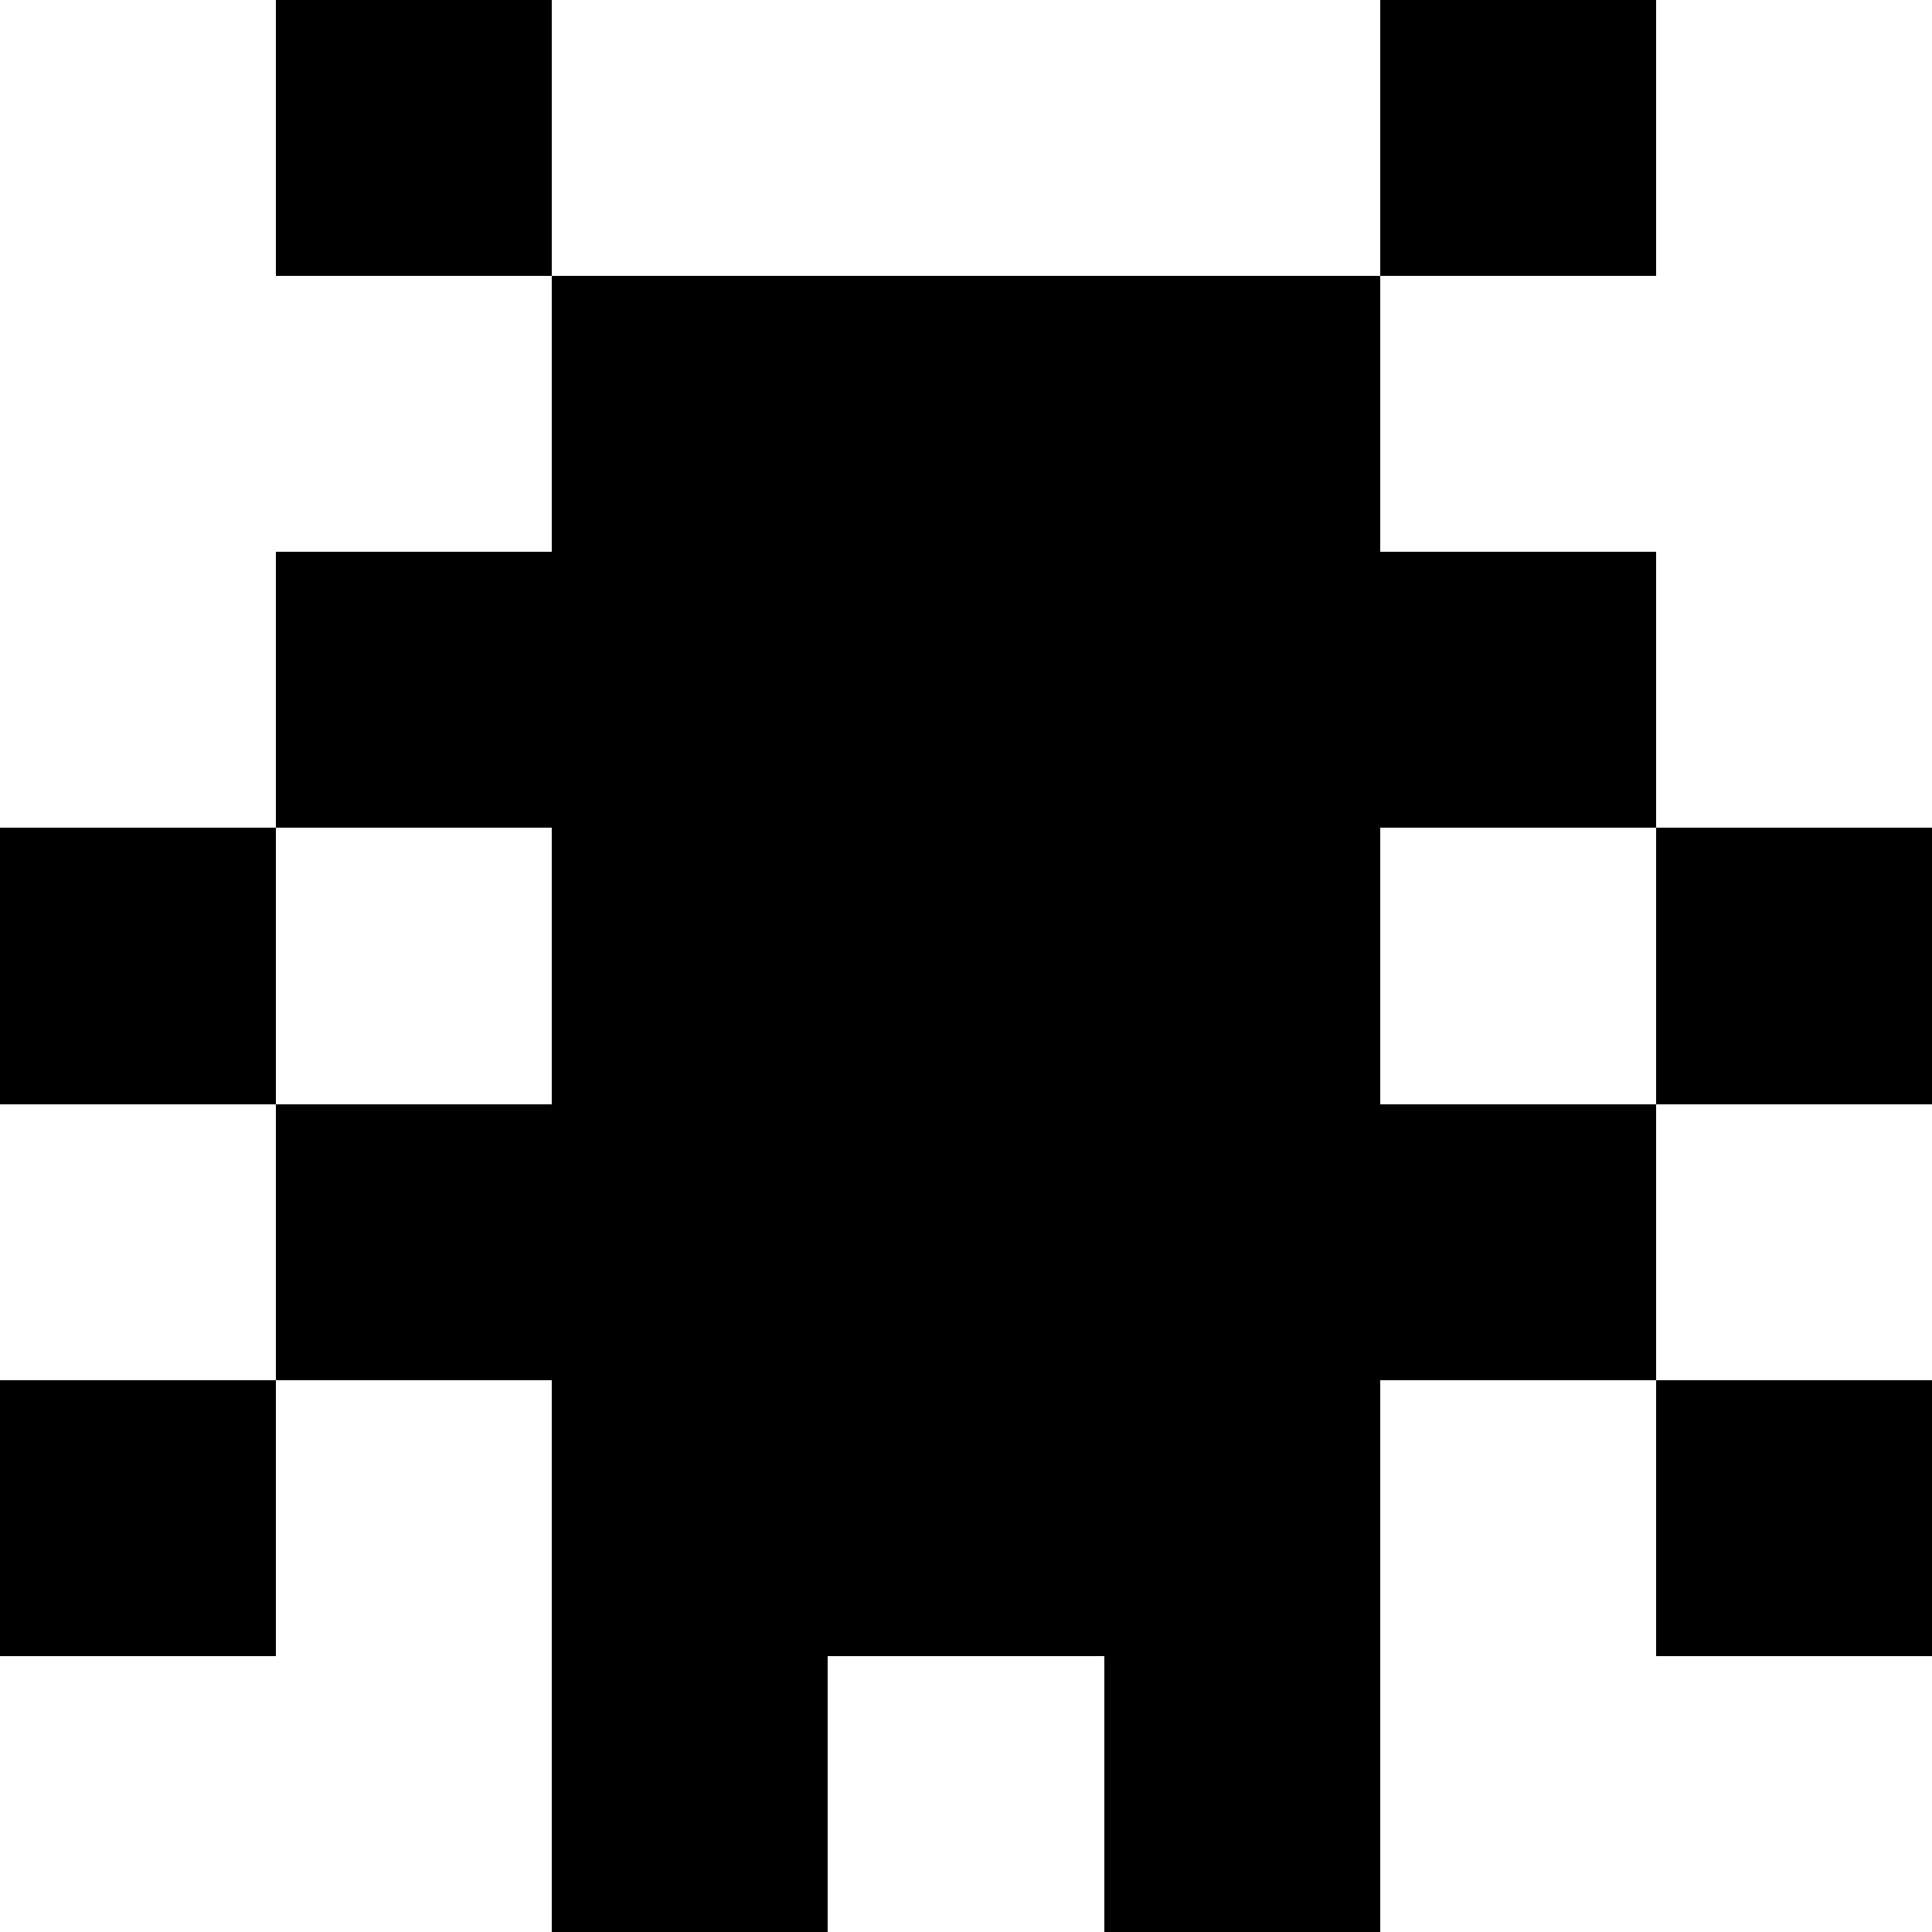
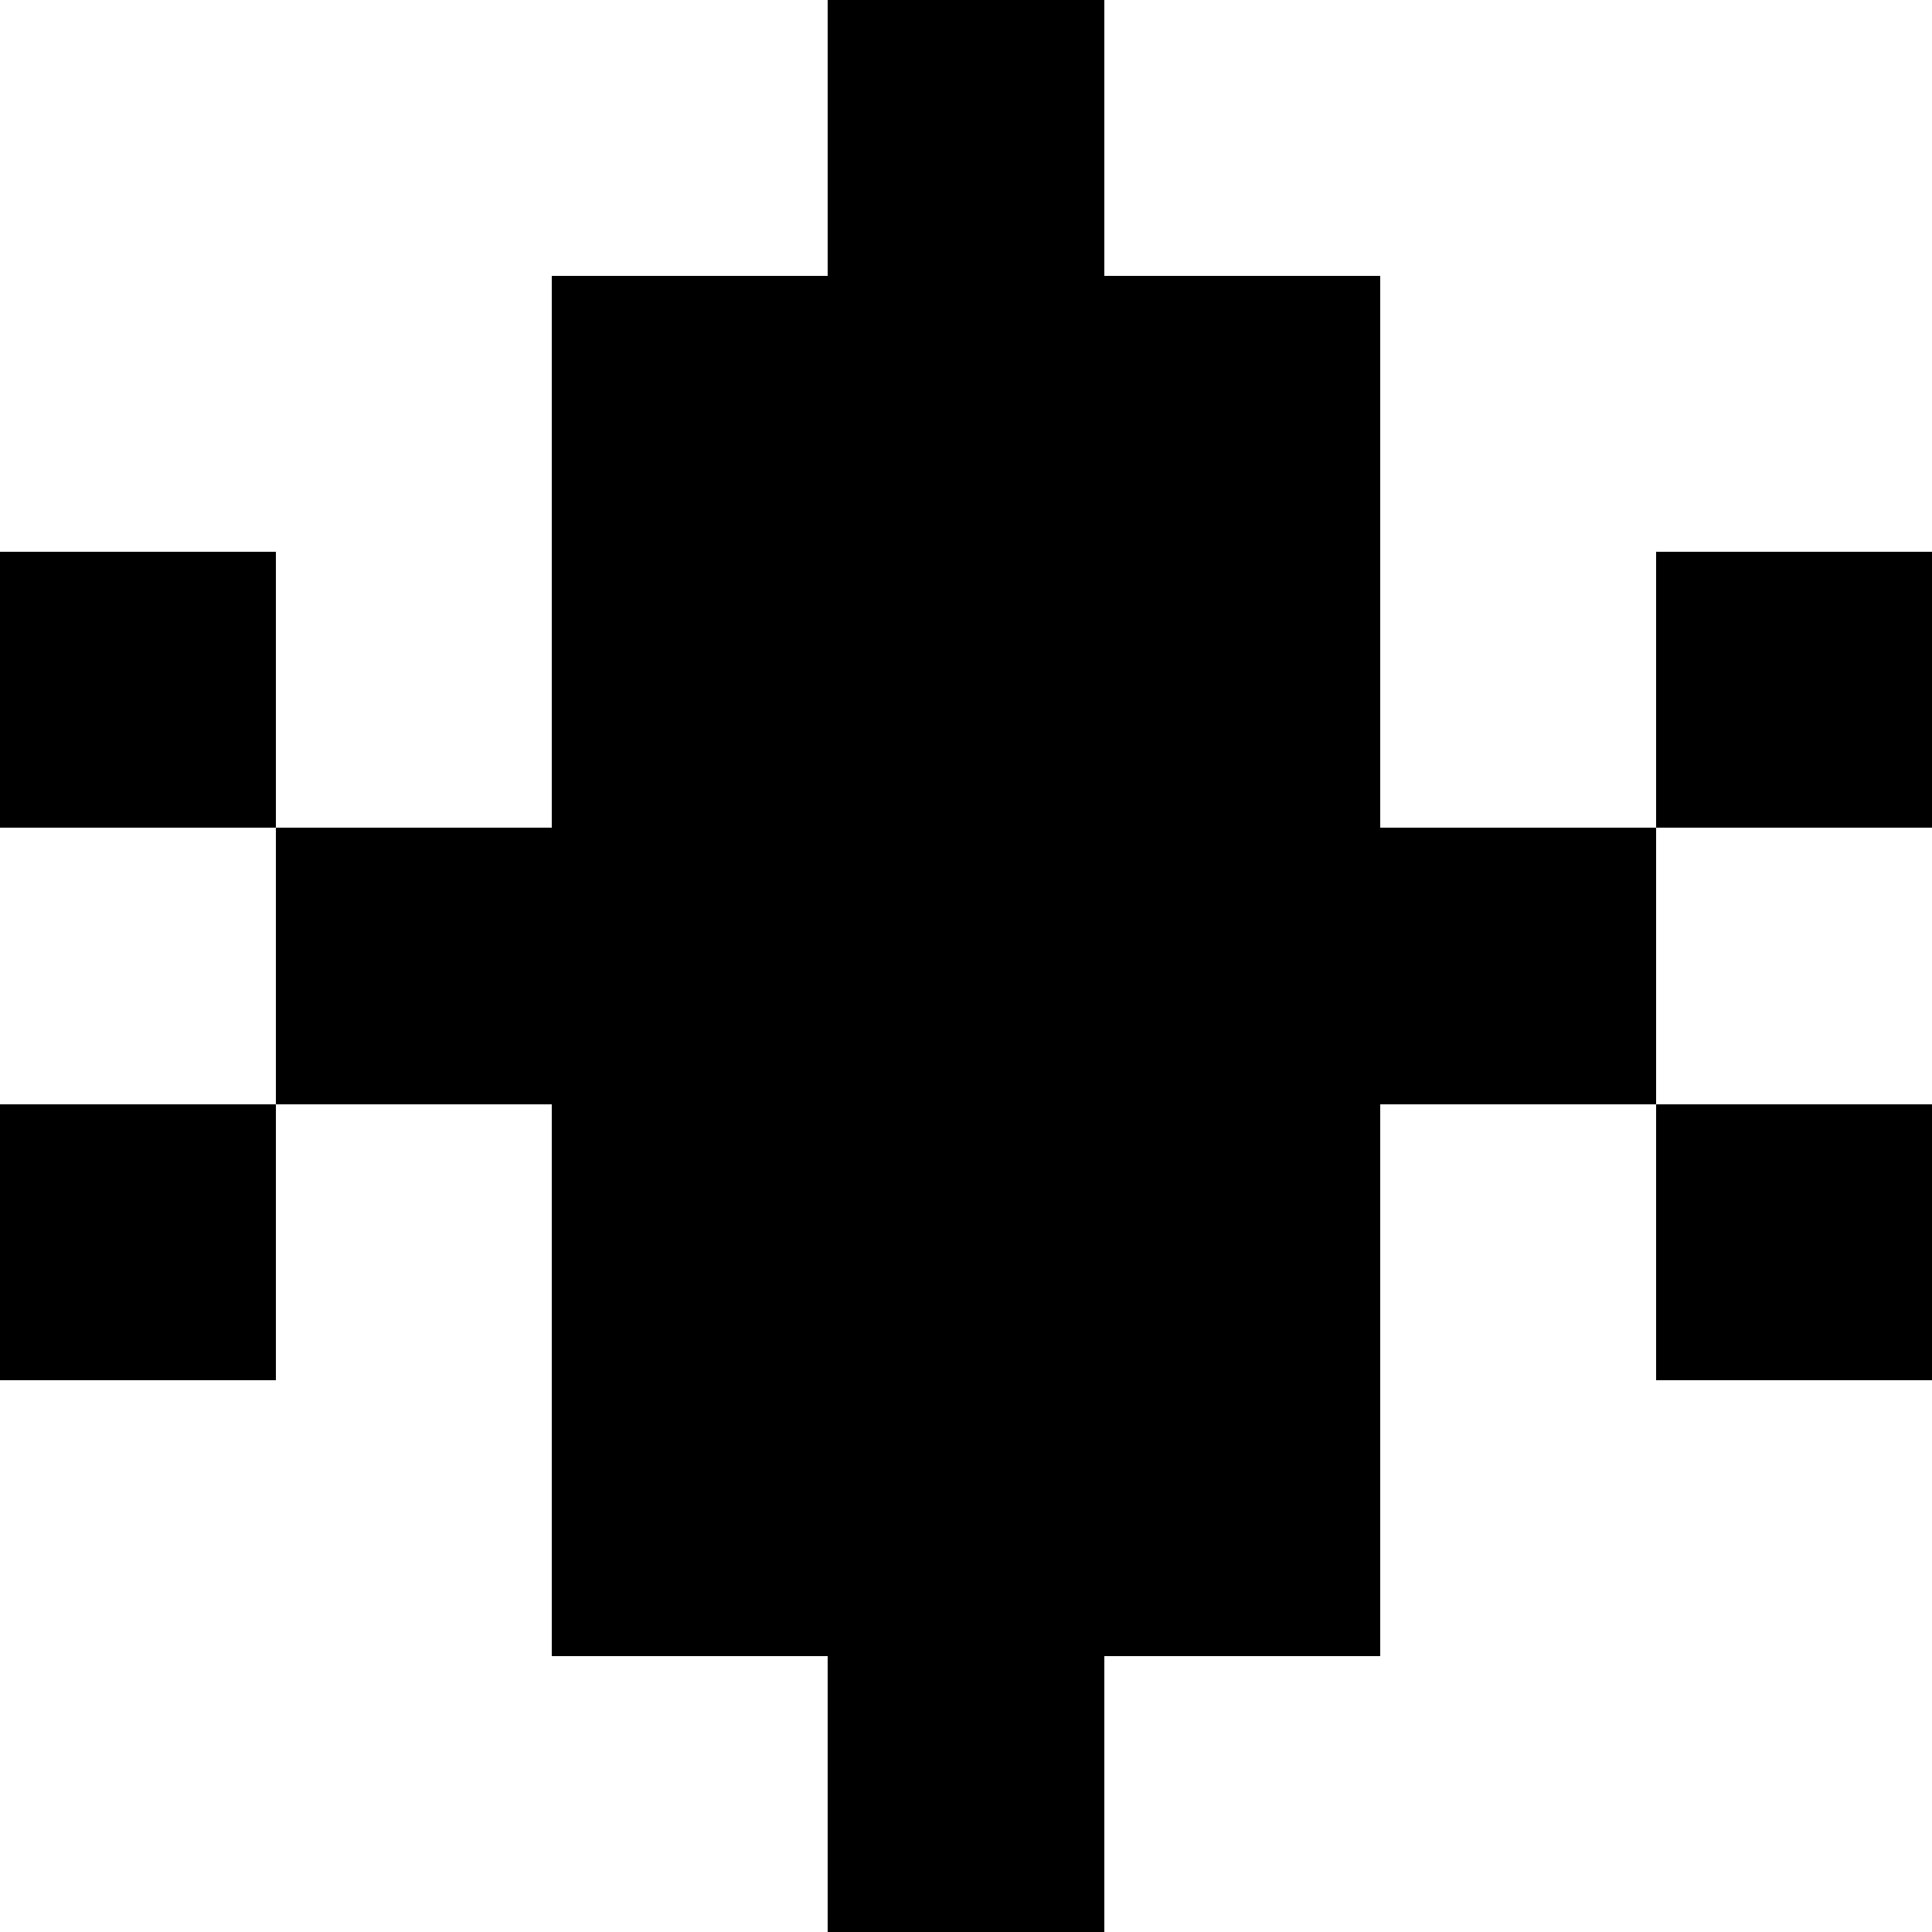
<svg xmlns="http://www.w3.org/2000/svg" viewBox="0 0 7 7" fill="#000" shape-rendering="crispEdges">
-   <path d="M1 0h1v1h-1zM5 0h1v1h-1zM2 1h1v1h-1zM3 1h1v1h-1zM4 1h1v1h-1zM1 2h1v1h-1zM2 2h1v1h-1zM3 2h1v1h-1zM4 2h1v1h-1zM5 2h1v1h-1zM0 3h1v1h-1zM2 3h1v1h-1zM3 3h1v1h-1zM4 3h1v1h-1zM6 3h1v1h-1zM1 4h1v1h-1zM2 4h1v1h-1zM3 4h1v1h-1zM4 4h1v1h-1zM5 4h1v1h-1zM0 5h1v1h-1zM2 5h1v1h-1zM3 5h1v1h-1zM4 5h1v1h-1zM6 5h1v1h-1zM2 6h1v1h-1zM4 6h1v1h-1z" />
+   <path d="M3 0h1v1h-1zM2 1h1v1h-1zM3 1h1v1h-1zM4 1h1v1h-1zM0 2h1v1h-1zM2 2h1v1h-1zM3 2h1v1h-1zM4 2h1v1h-1zM6 2h1v1h-1zM1 3h1v1h-1zM2 3h1v1h-1zM3 3h1v1h-1zM4 3h1v1h-1zM5 3h1v1h-1zM0 4h1v1h-1zM2 4h1v1h-1zM3 4h1v1h-1zM4 4h1v1h-1zM6 4h1v1h-1zM2 5h1v1h-1zM3 5h1v1h-1zM4 5h1v1h-1zM3 6h1v1h-1z" />
</svg>
